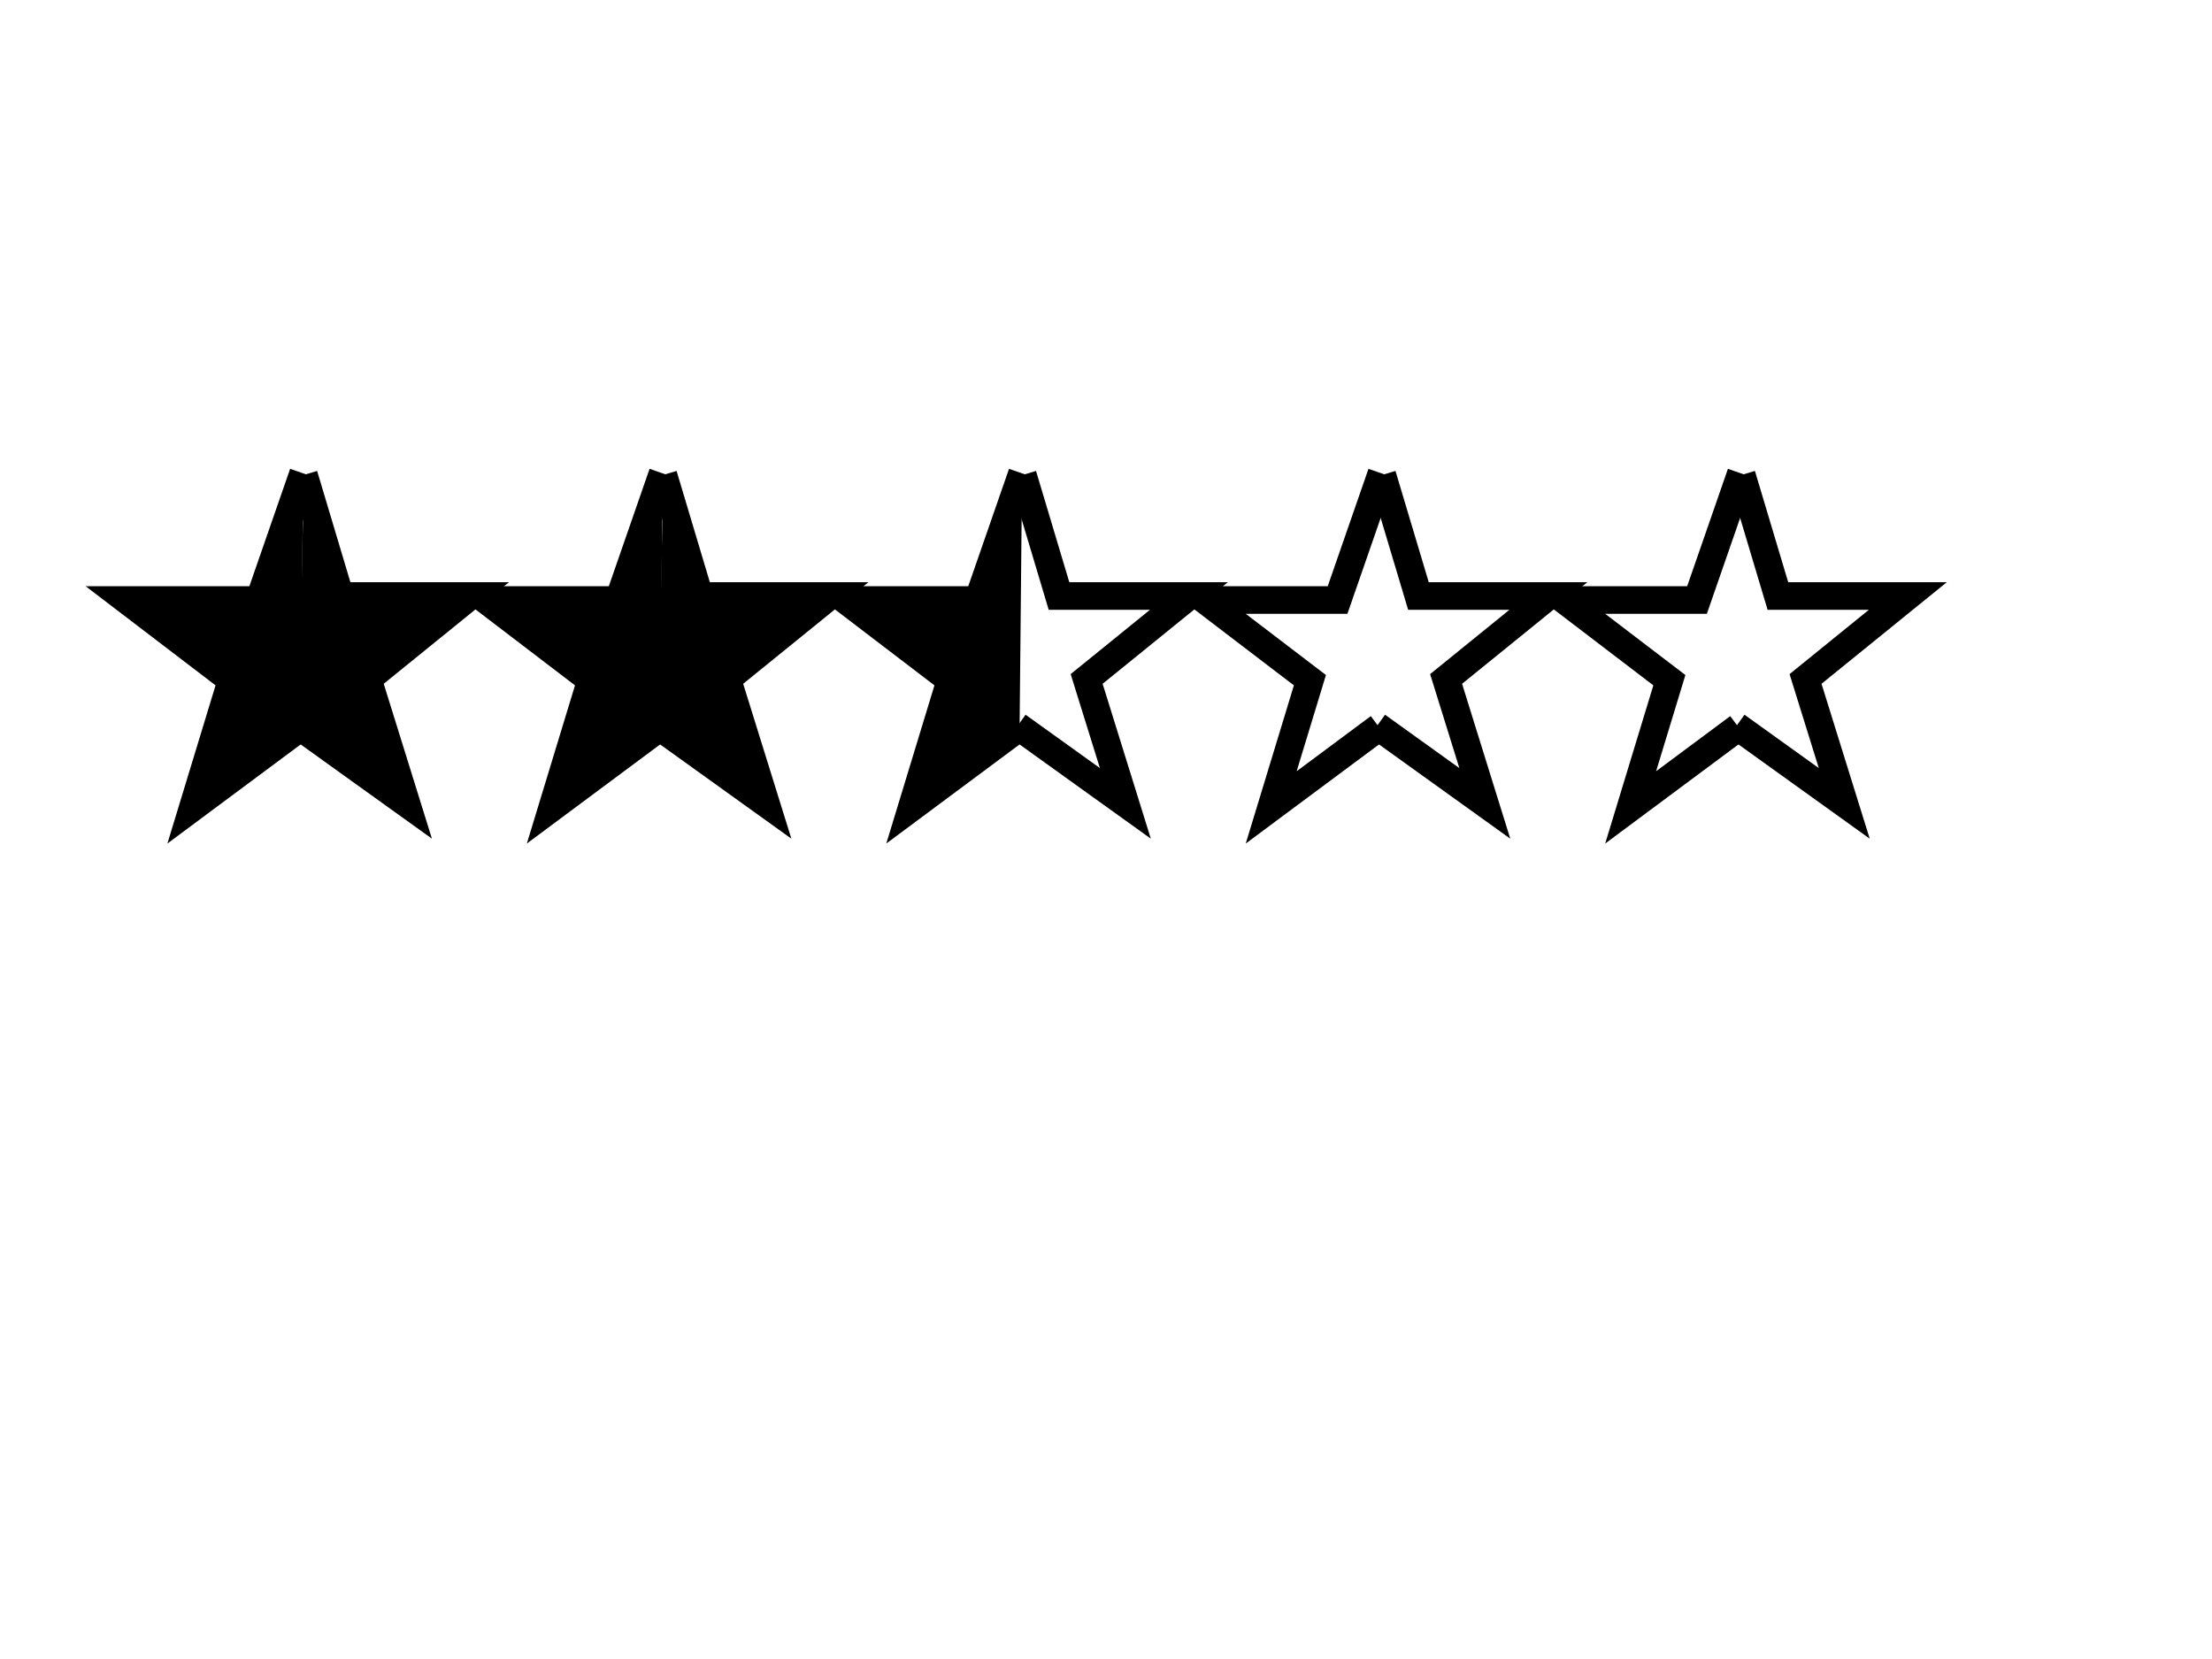
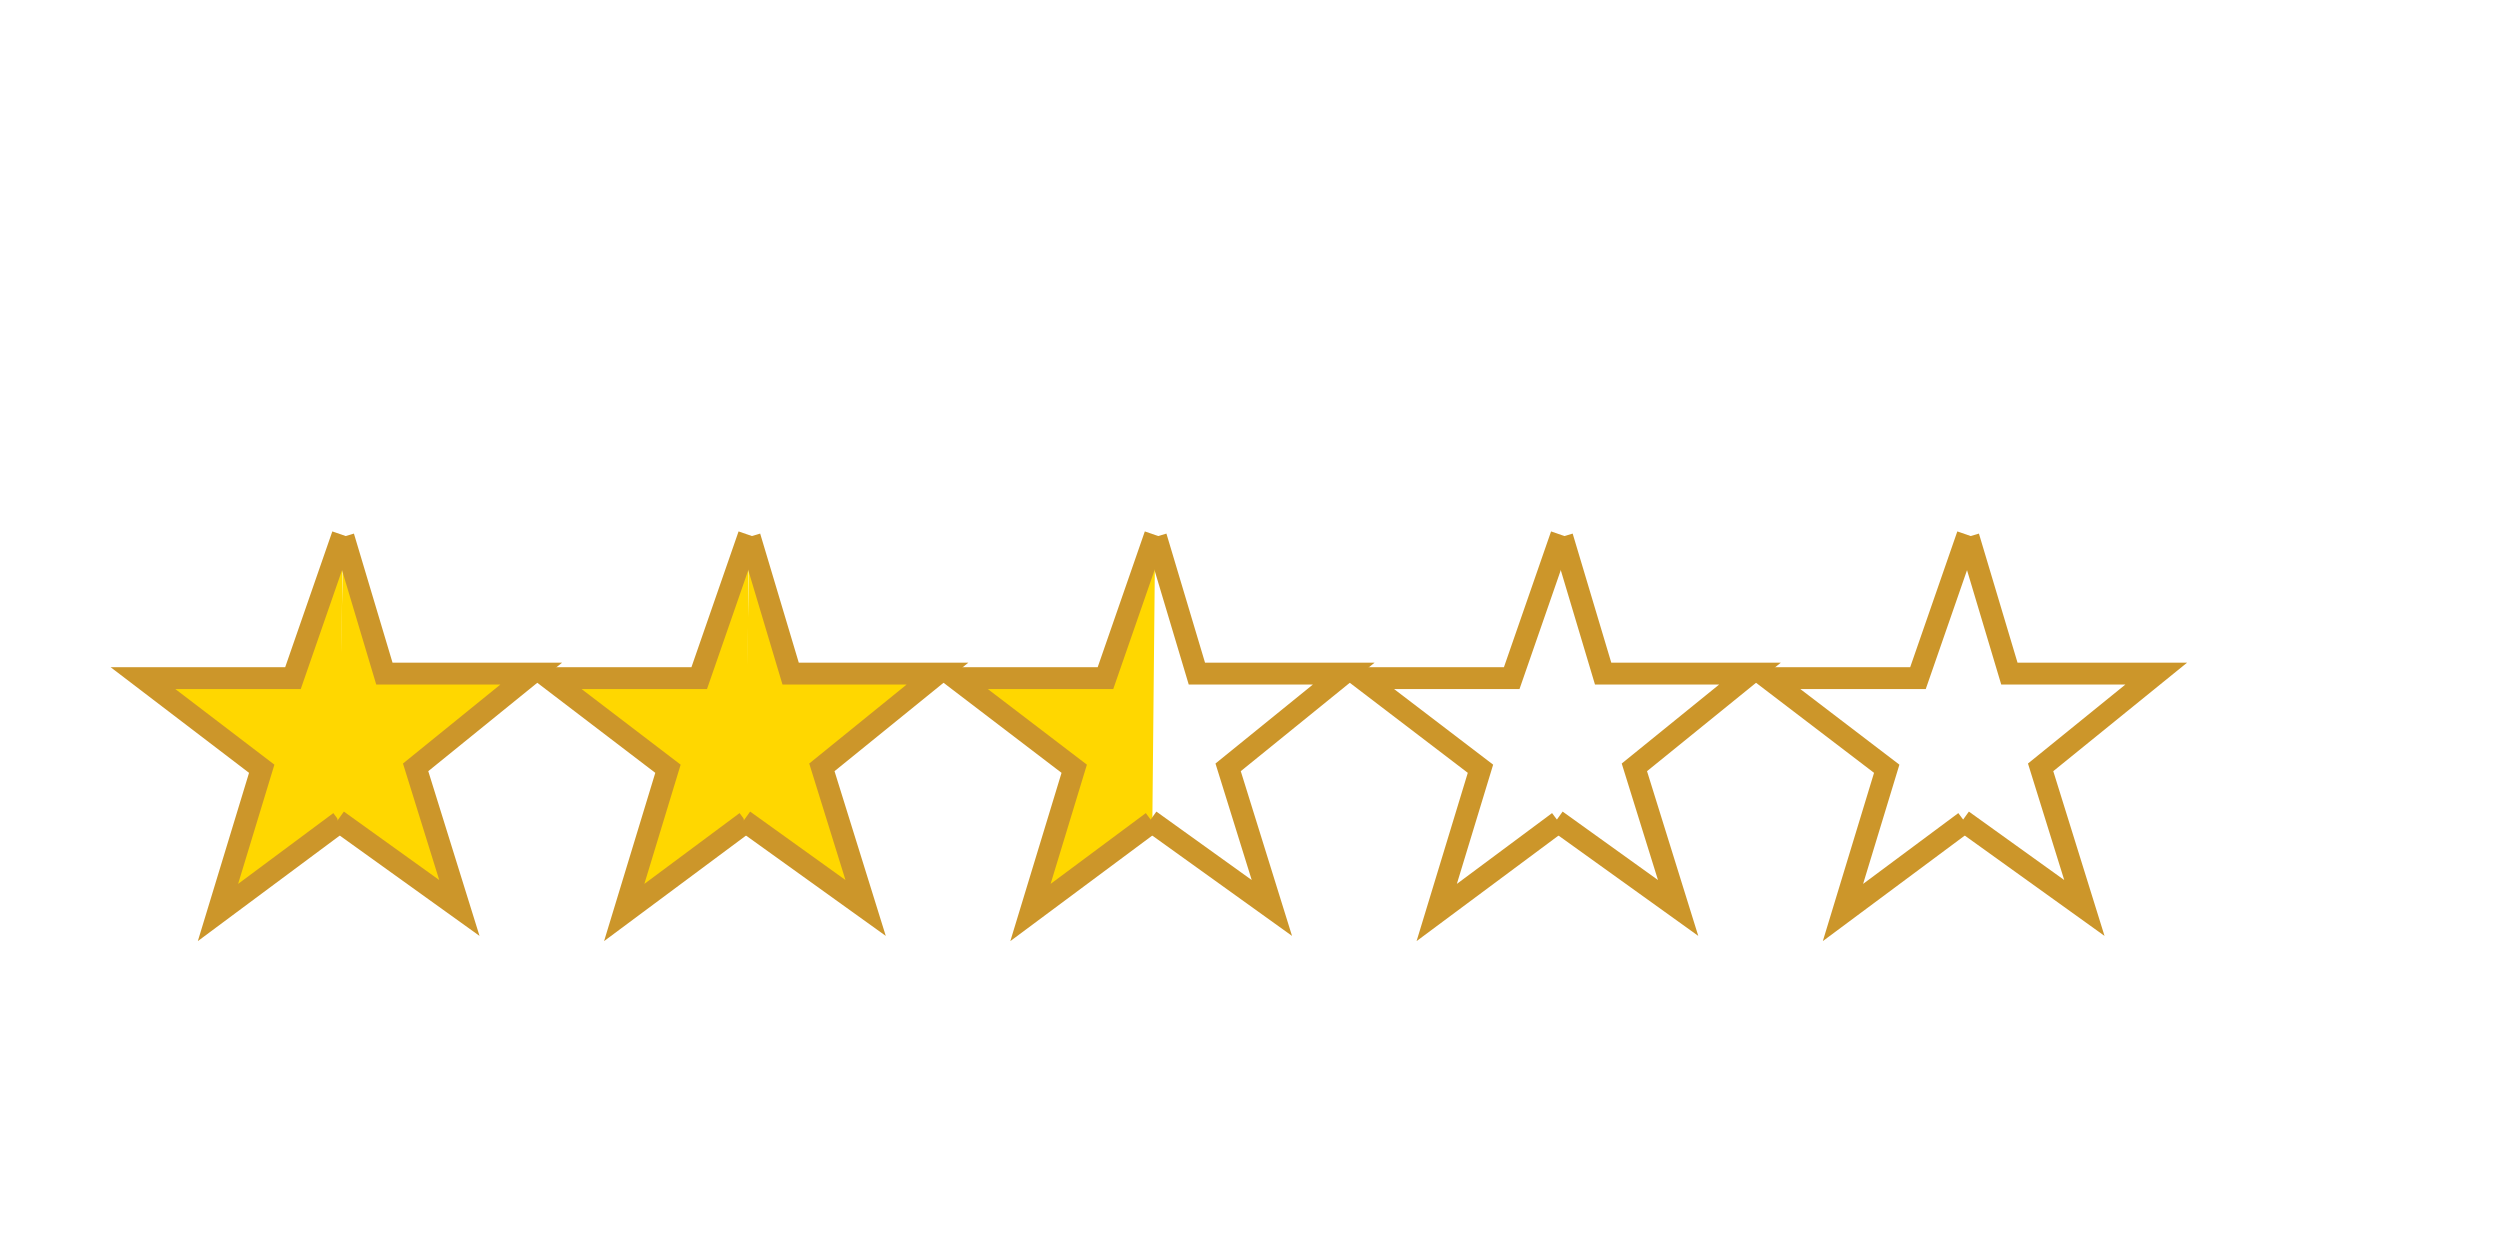
- <svg xmlns="http://www.w3.org/2000/svg" width="800" height="600">
-   <g fill="none" stroke="black" stroke-width="10">
-     <path fill="black" d="m109.65,171.2l-15.9,45.8l-48,0l38,29l-14,46l39,-29" />
-     <path fill="black" d="m109.9,171.75l13.1,43.8l47,0l-37,30l14,45l-39,-28" />
-     <path fill="black" d="m239.65,171.2l-15.9,45.8l-48,0l38,29l-14,46l39,-29" />
-     <path fill="black" d="m239.9,171.75l13.1,43.8l47,0l-37,30l14,45l-39,-28" />
-     <path fill="black" d="m369.65,171.2l-15.9,45.8l-48,0l38,29l-14,46l39,-29" />
+ <svg xmlns="http://www.w3.org/2000/svg" viewBox="0 0 800 400">
+   <g fill="none" stroke="#cc962a" stroke-width="7">
+     <path fill="gold" d="m109.65,171.2l-15.9,45.8l-48,0l38,29l-14,46l39,-29" />
+     <path fill="gold" d="m109.9,171.75l13.1,43.8l47,0l-37,30l14,45l-39,-28" />
+     <path fill="gold" d="m239.65,171.2l-15.9,45.8l-48,0l38,29l-14,46l39,-29" />
+     <path fill="gold" d="m239.9,171.75l13.1,43.8l47,0l-37,30l14,45l-39,-28" />
+     <path fill="gold" d="m369.65,171.2l-15.9,45.8l-48,0l38,29l-14,46l39,-29" />
    <path d="m369.9,171.75l13.1,43.8l47,0l-37,30l14,45l-39,-28" />
    <path d="m499.65,171.2l-15.9,45.8l-48,0l38,29l-14,46l39,-29" />
    <path d="m499.9,171.75l13.1,43.8l47,0l-37,30l14,45l-39,-28" />
    <path d="m629.65,171.2l-15.9,45.8l-48,0l38,29l-14,46l39,-29" />
    <path d="m629.9,171.75l13.1,43.8l47,0l-37,30l14,45l-39,-28" />
  </g>
</svg>
